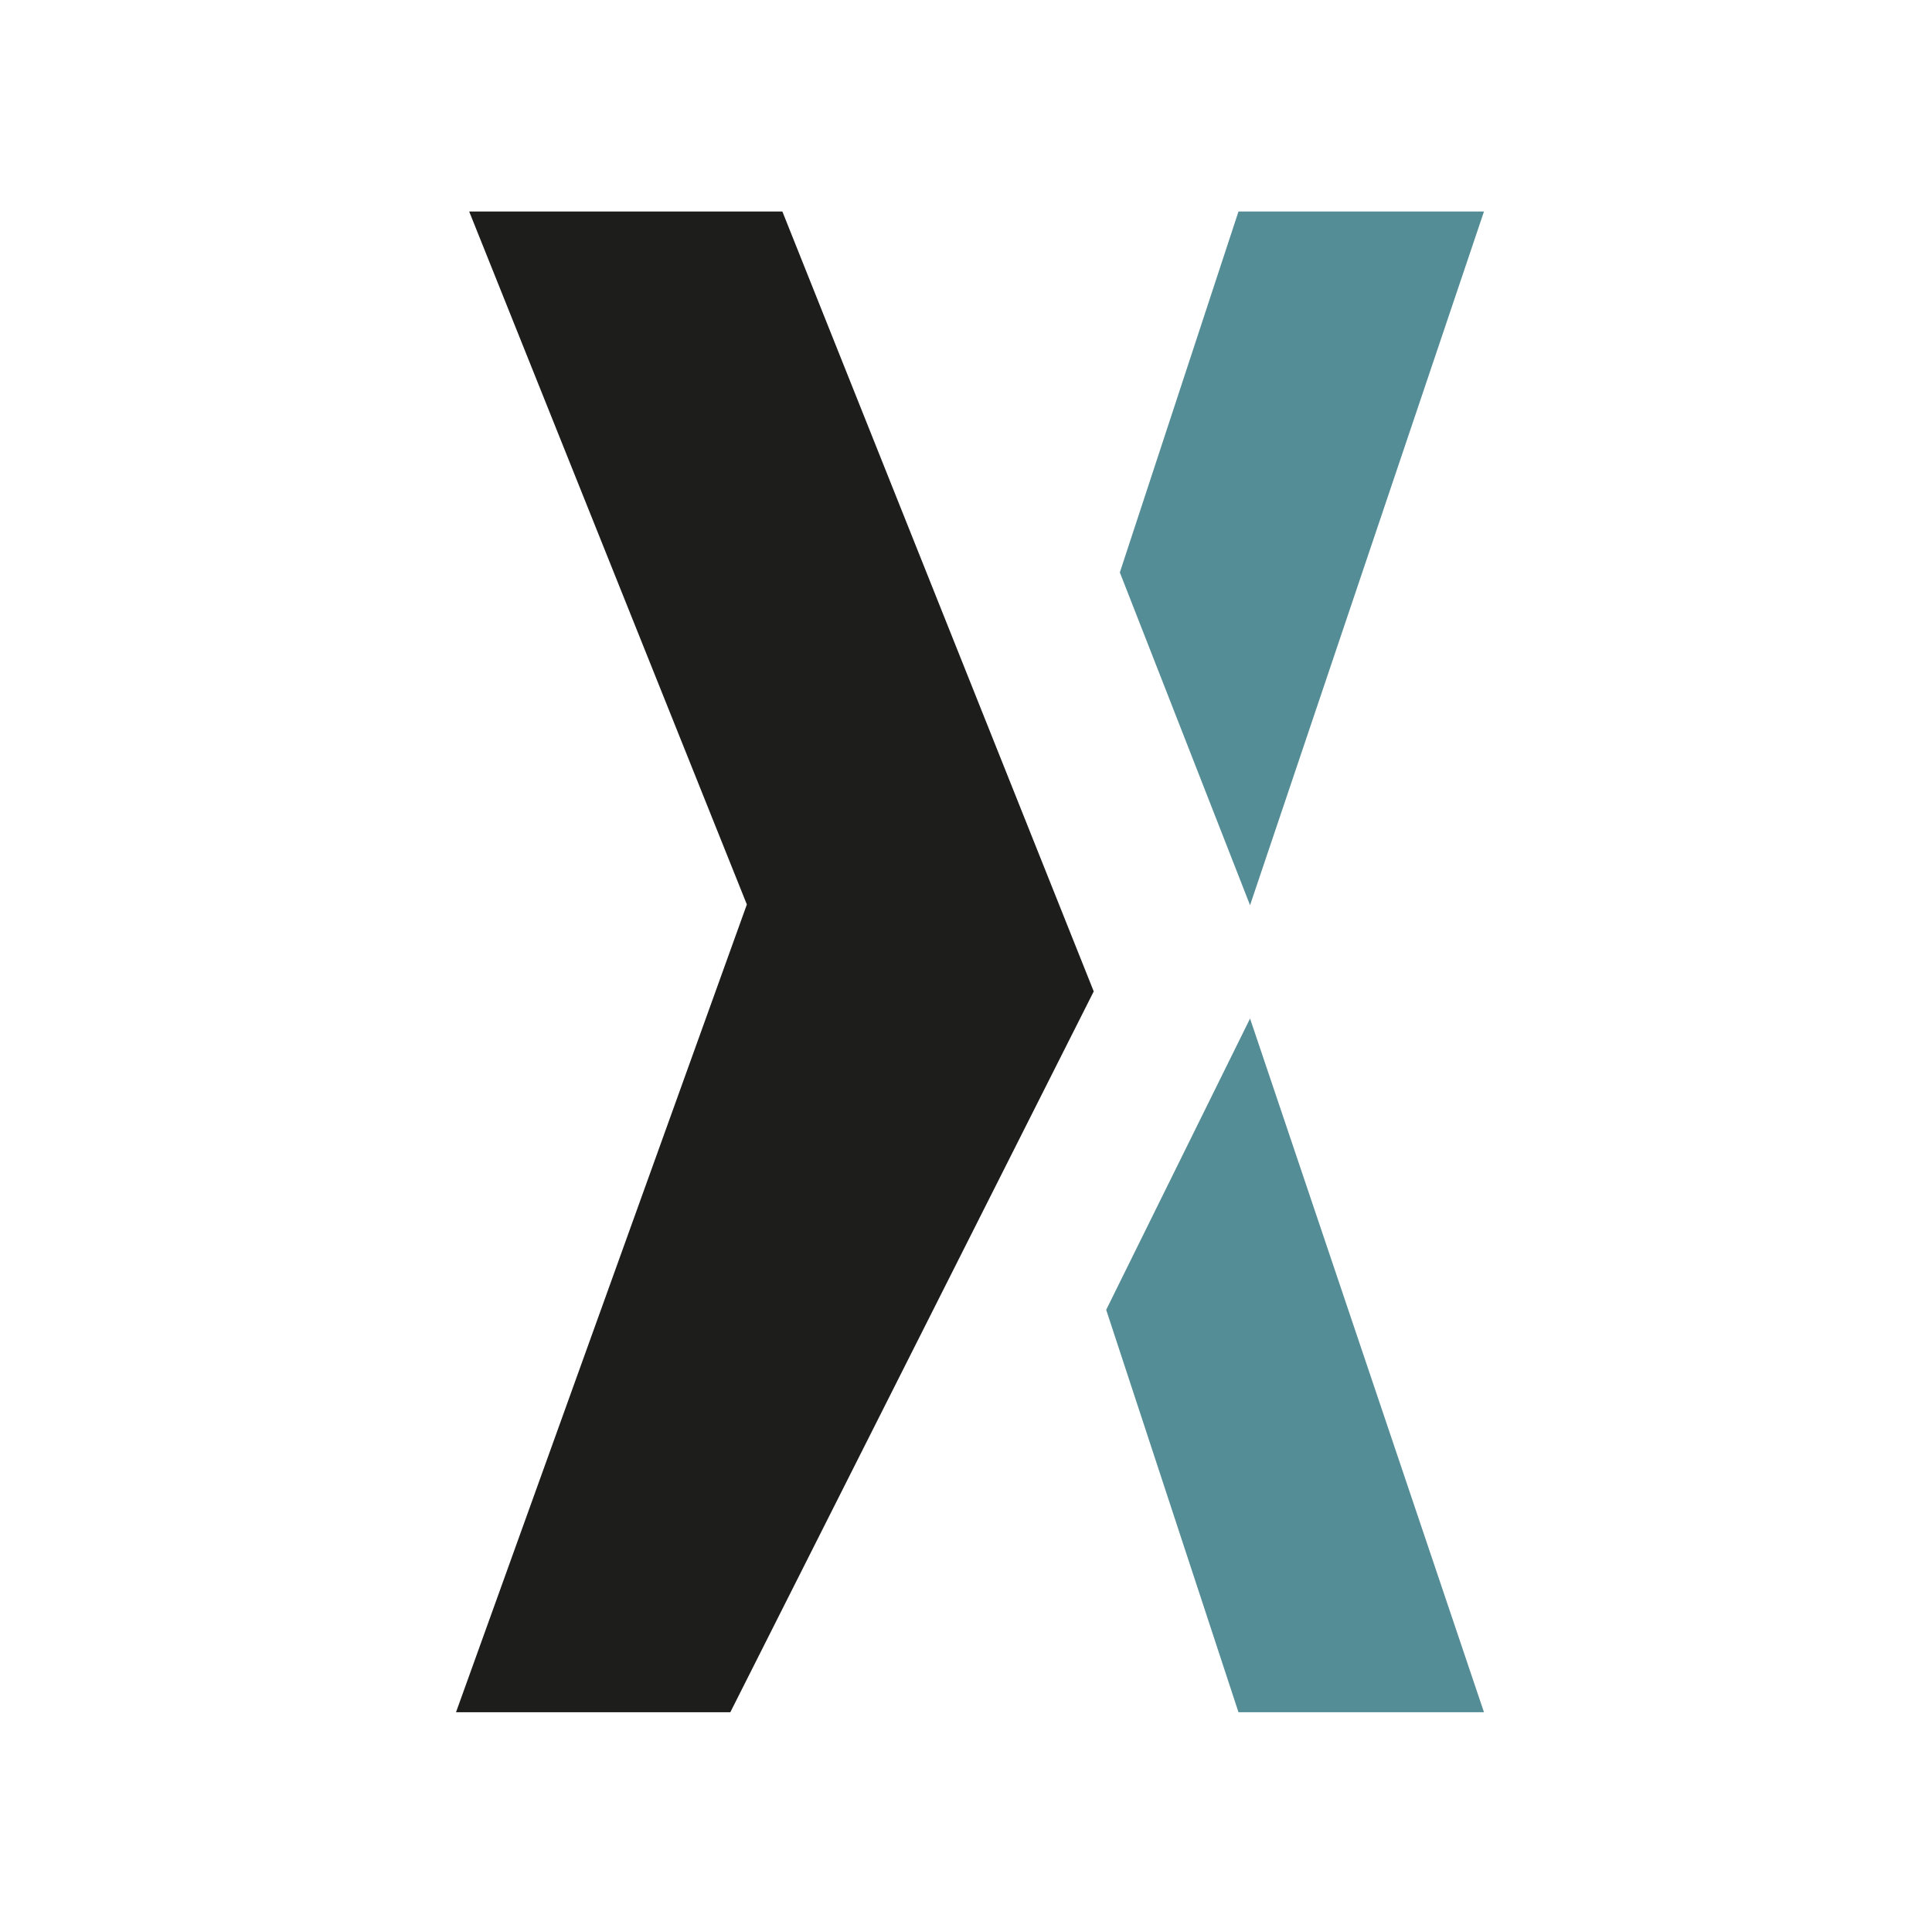
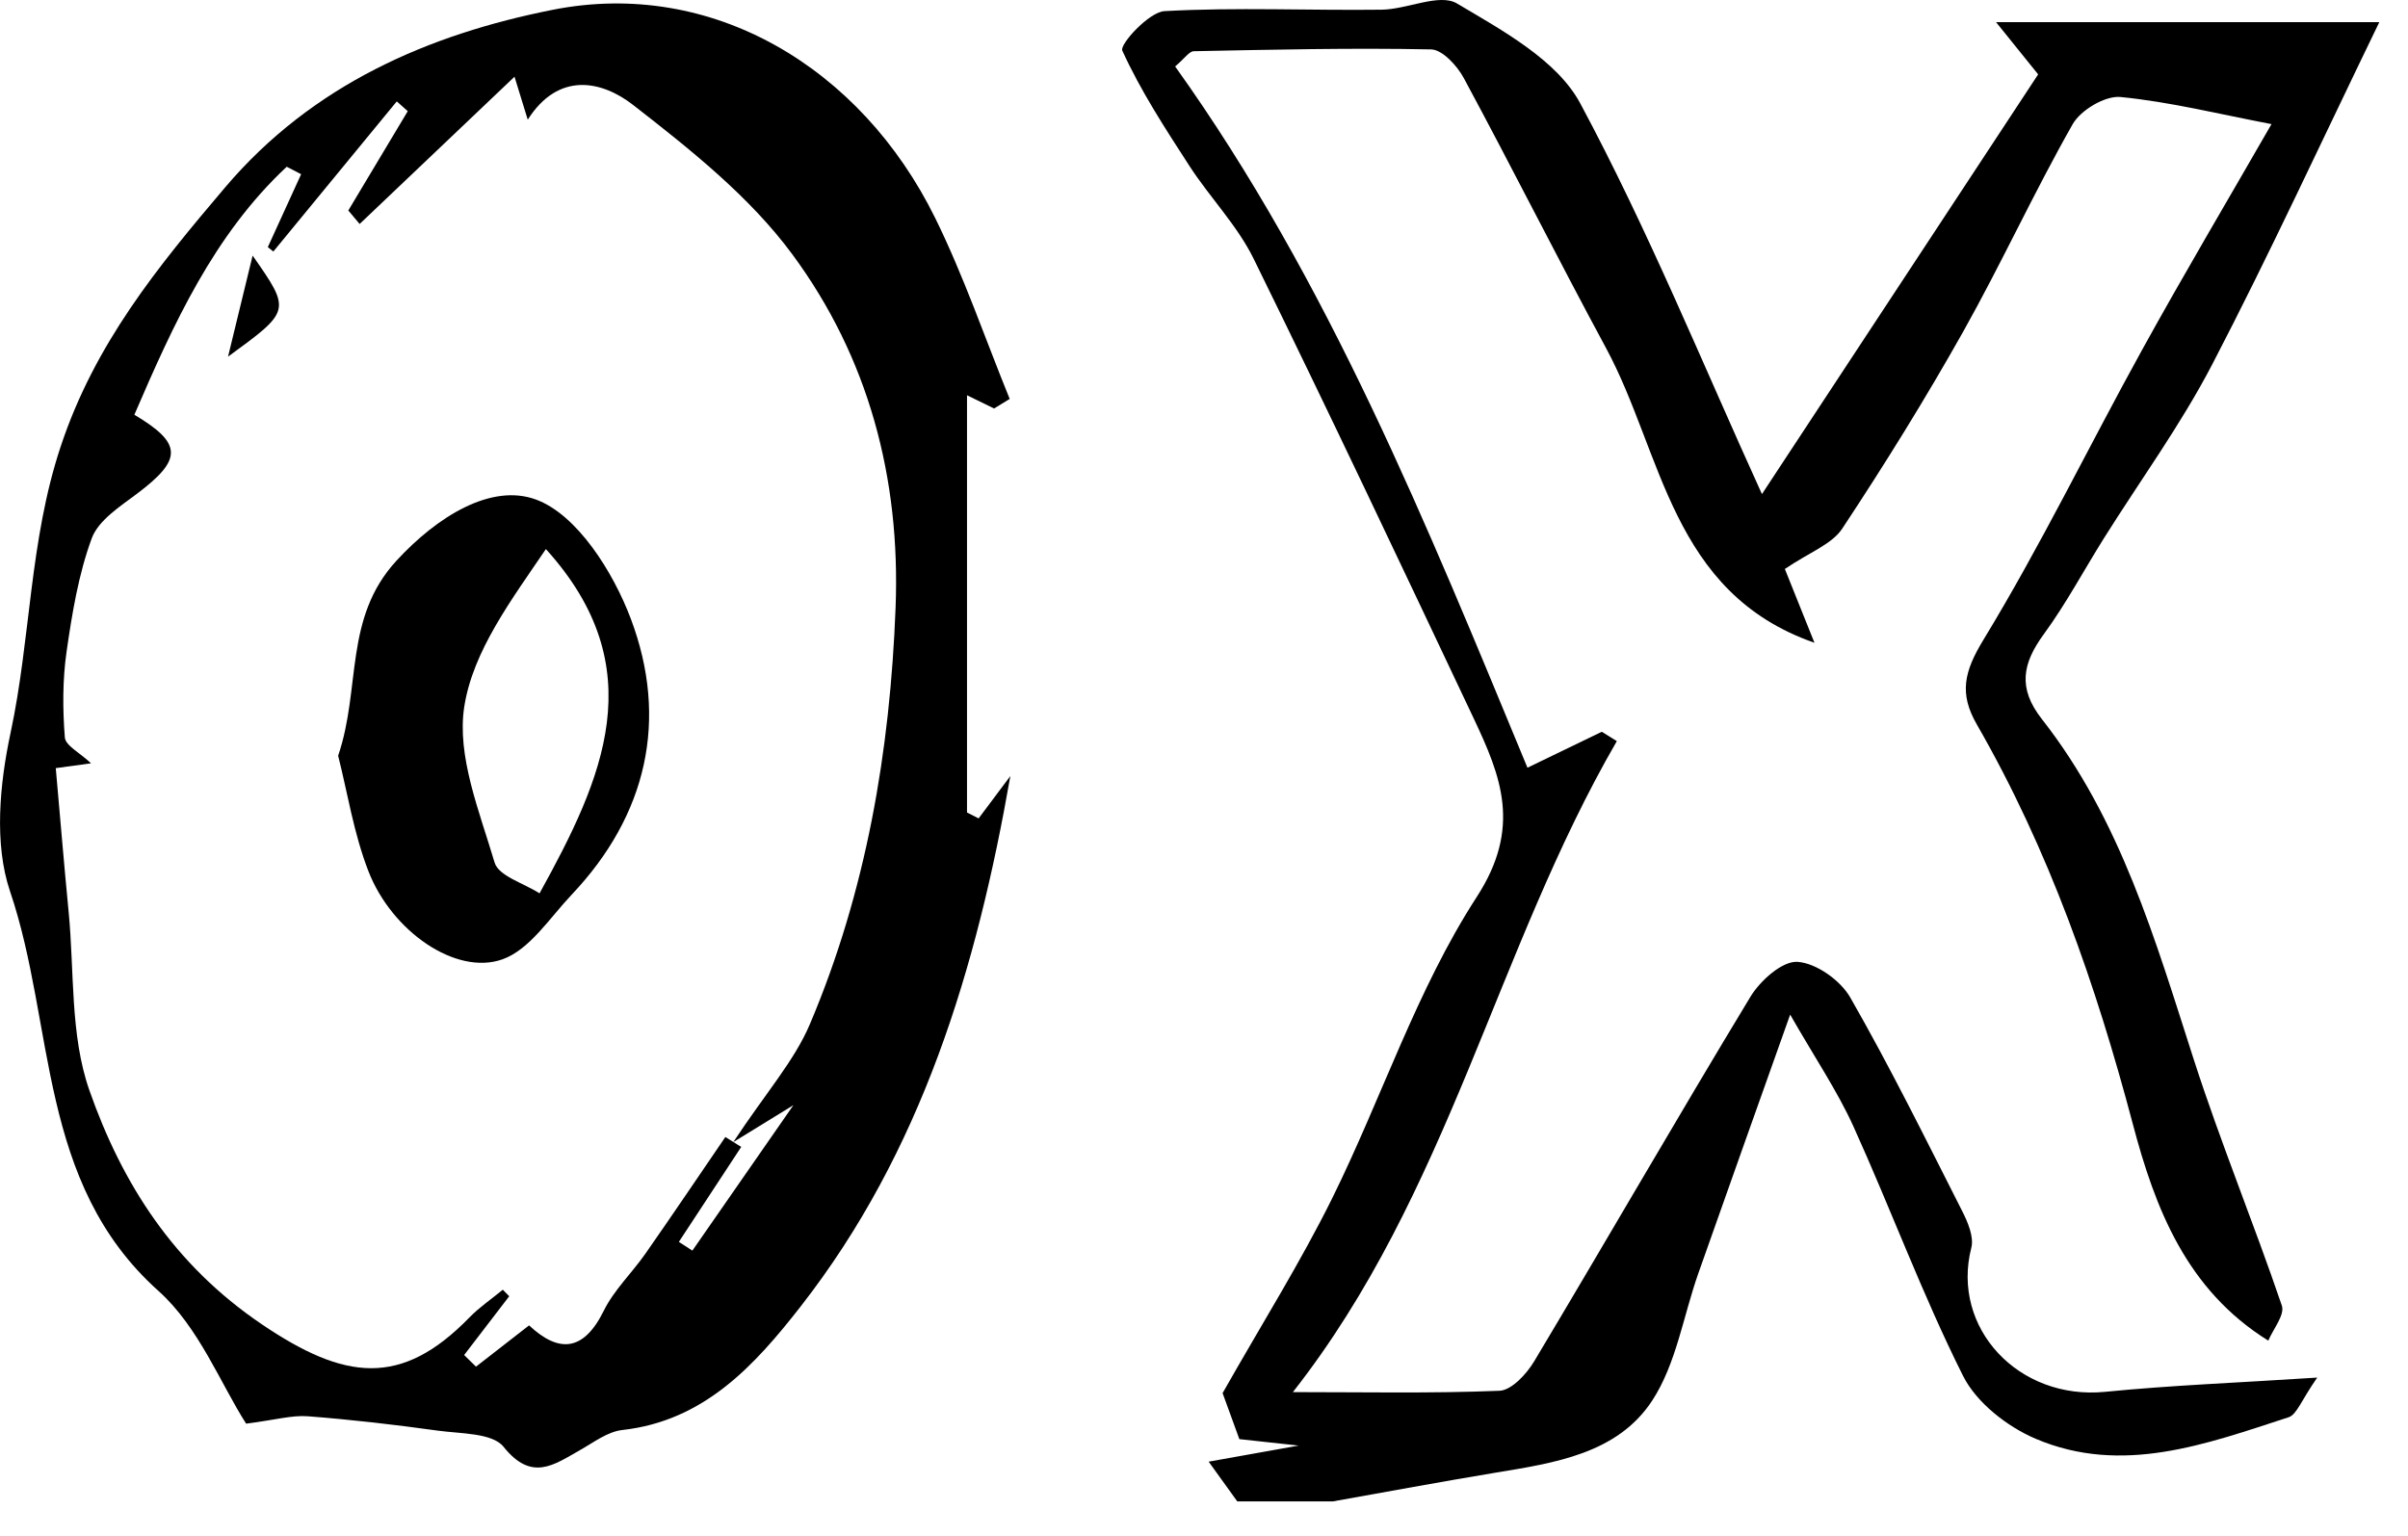
- <svg xmlns="http://www.w3.org/2000/svg" version="1.1" id="Ebene_1" x="0px" y="0px" viewBox="0 0 242 241" style="enable-background:new 0 0 242 241;" xml:space="preserve">
-   <style type="text/css">
- 	.st0{fill:#1D1D1B;}
- 	.st1{fill:#548D95;}
- </style>
-   <path class="st0" d="M91.48,214.5H57.12l36.43-101.19L58.77,26.5H98l39,97.7L91.48,214.5z" />
-   <polygon class="st1" points="140.27,71.71 155.13,26.5 185.88,26.5 156.58,113.4 " />
-   <polygon class="st1" points="156.58,127.6 185.88,214.5 155.13,214.5 138.56,164.09 " />
+ <svg xmlns="http://www.w3.org/2000/svg" version="1.1" id="Ebene_1" x="0px" y="0px" viewBox="0 0 504.33 321.71" style="enable-background:new 0 0 504.33 321.71;" xml:space="preserve">
+   <path d="M259.14,314.52c-1.59-2.2-3.17-4.41-6-8.33c6.58-1.18,11.95-2.13,18.85-3.37c-4.81-0.52-8.43-0.91-12.42-1.35  c-1.48-4.06-3.02-8.27-3.51-9.64c8.33-14.69,16.32-27.41,22.95-40.81c10.35-20.94,17.68-43.69,30.26-63.1  c9.45-14.56,5.15-25.21-0.63-37.45c-15.2-32.17-30.39-64.34-46.08-96.27c-3.43-6.98-9.14-12.8-13.42-19.4  c-5.08-7.85-10.24-15.75-14.09-24.21c-0.58-1.28,5.57-8.07,8.84-8.26C259,1.49,274.2,2.22,289.37,2.03  c5.36-0.07,12.09-3.49,15.78-1.3c9.53,5.66,20.95,11.85,25.82,20.93c14.23,26.52,25.62,54.56,38.05,81.84  c18.61-28.29,38.01-57.76,57.85-87.92c-1.91-2.37-5.55-6.89-8.82-10.94c27.59,0,54.37,0,80.27,0  c-12.07,24.89-22.98,48.6-35.01,71.73c-6.6,12.68-15.12,24.35-22.74,36.5c-4.17,6.66-7.89,13.65-12.51,19.97  c-4.48,6.13-5.51,11.3-0.41,17.8c16.52,21.05,23.76,46.31,31.8,71.27c5.6,17.38,12.58,34.3,18.46,51.6  c0.66,1.93-1.84,4.93-2.84,7.33c-17.13-10.65-23.7-27.71-28.36-45.33c-7.73-29.22-17.57-57.49-32.68-83.74  c-3.76-6.53-2.67-11.09,1.41-17.8c11.98-19.68,22.06-40.51,33.21-60.7c8.68-15.73,17.85-31.19,27.09-47.27  c-10.94-2.09-21.21-4.66-31.63-5.68c-3.21-0.31-8.34,2.74-10.02,5.71c-8.1,14.26-14.94,29.23-22.97,43.53  c-7.89,14.03-16.4,27.74-25.28,41.17c-2.19,3.31-6.88,4.96-12.02,8.46c1.15,2.85,3.61,8.99,6.2,15.46  c-30.13-10.53-31.74-39.69-43.66-61.75c-10.12-18.74-19.67-37.79-29.78-56.54c-1.39-2.58-4.48-5.96-6.84-6.01  c-16.57-0.34-33.15,0.05-49.72,0.38c-0.96,0.02-1.89,1.49-3.9,3.19c32.2,45.02,52.74,96.09,73.79,146.9  c5.64-2.72,10.61-5.13,15.57-7.53c1.05,0.65,2.1,1.3,3.15,1.96c-25.33,43.71-35.16,94.73-67.85,136.37c14.72,0,29.01,0.3,43.26-0.28  c2.53-0.1,5.66-3.48,7.24-6.11c15.21-25.42,29.99-51.09,45.33-76.43c2.05-3.38,6.67-7.52,9.85-7.31c3.91,0.25,8.99,3.86,11.05,7.45  c8.36,14.59,15.82,29.71,23.43,44.72c1.19,2.34,2.52,5.45,1.93,7.73c-4.29,16.79,9.91,31.97,28.04,30.17  c13.79-1.37,27.66-1.89,44.41-2.98c-3.34,4.76-4.28,7.75-6,8.31c-17.29,5.62-34.86,12.2-52.96,4.51  c-5.96-2.53-12.41-7.57-15.22-13.18c-8.52-16.99-15.11-34.94-22.97-52.28c-3.37-7.42-8.01-14.26-13.24-23.4  c-7,19.7-13.15,36.95-19.24,54.22c-3.15,8.94-4.62,18.94-9.65,26.63c-7.32,11.19-20.55,13.08-33,15.14  c-11.33,1.88-22.62,3.98-33.92,5.99C272.45,314.52,265.8,314.52,259.14,314.52z" />
+   <path d="M204.96,171.44c2.22-2.96,4.43-5.92,6.65-8.88c-7.05,40.28-18.57,78.66-43.94,111.14c-9.51,12.18-20.13,23.96-37.34,25.86  c-3.08,0.34-6.01,2.61-8.87,4.22c-5.48,3.1-10.12,6.65-15.99-0.7c-2.35-2.94-9.01-2.73-13.78-3.39c-9.05-1.26-18.14-2.31-27.24-3.01  c-3.3-0.25-6.7,0.75-12.9,1.55c-5.35-8.36-9.92-20.25-18.36-27.8C7.8,247.7,11.63,214.81,2.11,186.74  c-3.39-9.99-2.18-22.55,0.11-33.25c4.24-19.82,3.92-40.14,10.47-59.9C19.84,72,33,55.92,47.17,39.23  C65.53,17.61,89.95,7.18,115.72,2.06c33.35-6.63,64.6,12.03,80.15,43.62c6.02,12.23,10.44,25.23,15.6,37.89  c-1.09,0.67-2.18,1.33-3.27,2c-2.4-1.17-4.8-2.34-5.67-2.77c0,29.17,0,58.28,0,87.4C203.33,170.6,204.15,171.02,204.96,171.44z   M153.58,239.25c6.87-10.41,12.79-17.02,16.06-24.75c11.77-27.78,16.77-57.08,17.93-87.18c1.05-27.2-5.68-52.46-21.64-74.06  c-8.93-12.09-21.33-21.94-33.34-31.28c-6.59-5.12-15.62-7.03-22.06,3.09c-0.96-3.12-1.5-4.86-2.77-9  C96.05,27.21,85.69,37.06,75.32,46.92c-0.79-0.94-1.58-1.89-2.37-2.83c4.15-6.93,8.3-13.87,12.45-20.8  c-0.77-0.68-1.53-1.37-2.3-2.05c-8.62,10.48-17.23,20.97-25.85,31.45c-0.39-0.31-0.77-0.62-1.16-0.92  c2.33-5.09,4.65-10.19,6.98-15.28c-1.01-0.52-2.01-1.04-3.02-1.56C44.76,49.21,36.3,67.95,28.14,86.88  c10.09,6.02,10.13,9.34,0.56,16.54c-3.57,2.68-8.09,5.57-9.49,9.36c-2.78,7.55-4.11,15.72-5.27,23.75  c-0.84,5.89-0.83,11.99-0.36,17.94c0.13,1.72,3.14,3.21,5.49,5.43c-3.36,0.46-6.41,0.88-7.39,1.01c0.94,10.51,1.74,20.29,2.69,30.05  c1.22,12.53,0.29,25.85,4.34,37.41c6.85,19.56,17.67,36.56,36.15,49.06c17.31,11.71,29.15,13.25,43.43-1.42  c2.11-2.17,4.67-3.9,7.02-5.84c0.45,0.46,0.89,0.91,1.34,1.37c-3.15,4.1-6.29,8.21-9.44,12.31c0.83,0.81,1.65,1.63,2.48,2.44  c3.58-2.78,7.15-5.56,11.12-8.65c6.11,5.72,11.35,5.64,15.63-3.04c2.15-4.36,5.89-7.91,8.72-11.96c5.66-8.1,11.18-16.3,16.76-24.46  c1.11,0.69,2.21,1.39,3.32,2.08c-4.35,6.63-8.71,13.26-13.06,19.89c0.94,0.61,1.89,1.22,2.83,1.83c6.39-9.2,12.77-18.39,21.16-30.47  C160.85,234.79,158.79,236.05,153.58,239.25z" />
+   <path d="M70.82,158.31c4.83-14.19,1.13-28.81,12.22-40.86c8.59-9.33,19.86-16.24,29.2-12.81c8.66,3.18,16.2,15.21,19.88,24.99  c7.94,21.08,3.42,41.11-12.43,57.83c-4.58,4.84-8.77,11.49-14.48,13.51c-9.75,3.44-23.16-5.89-28.04-18.45  C74.08,174.58,72.76,165.94,70.82,158.31z M113,187.14c13.29-24.05,23.86-47.24,1.33-72.12c-7.18,10.6-15.27,21.31-17.09,32.99  c-1.62,10.36,3.18,21.97,6.35,32.68C104.42,183.51,109.71,185.01,113,187.14z" />
+   <path d="M47.76,74.71c1.48-6.09,2.96-12.17,5.15-21.17C60.97,65.08,60.97,65.08,47.76,74.71z" />
</svg>
